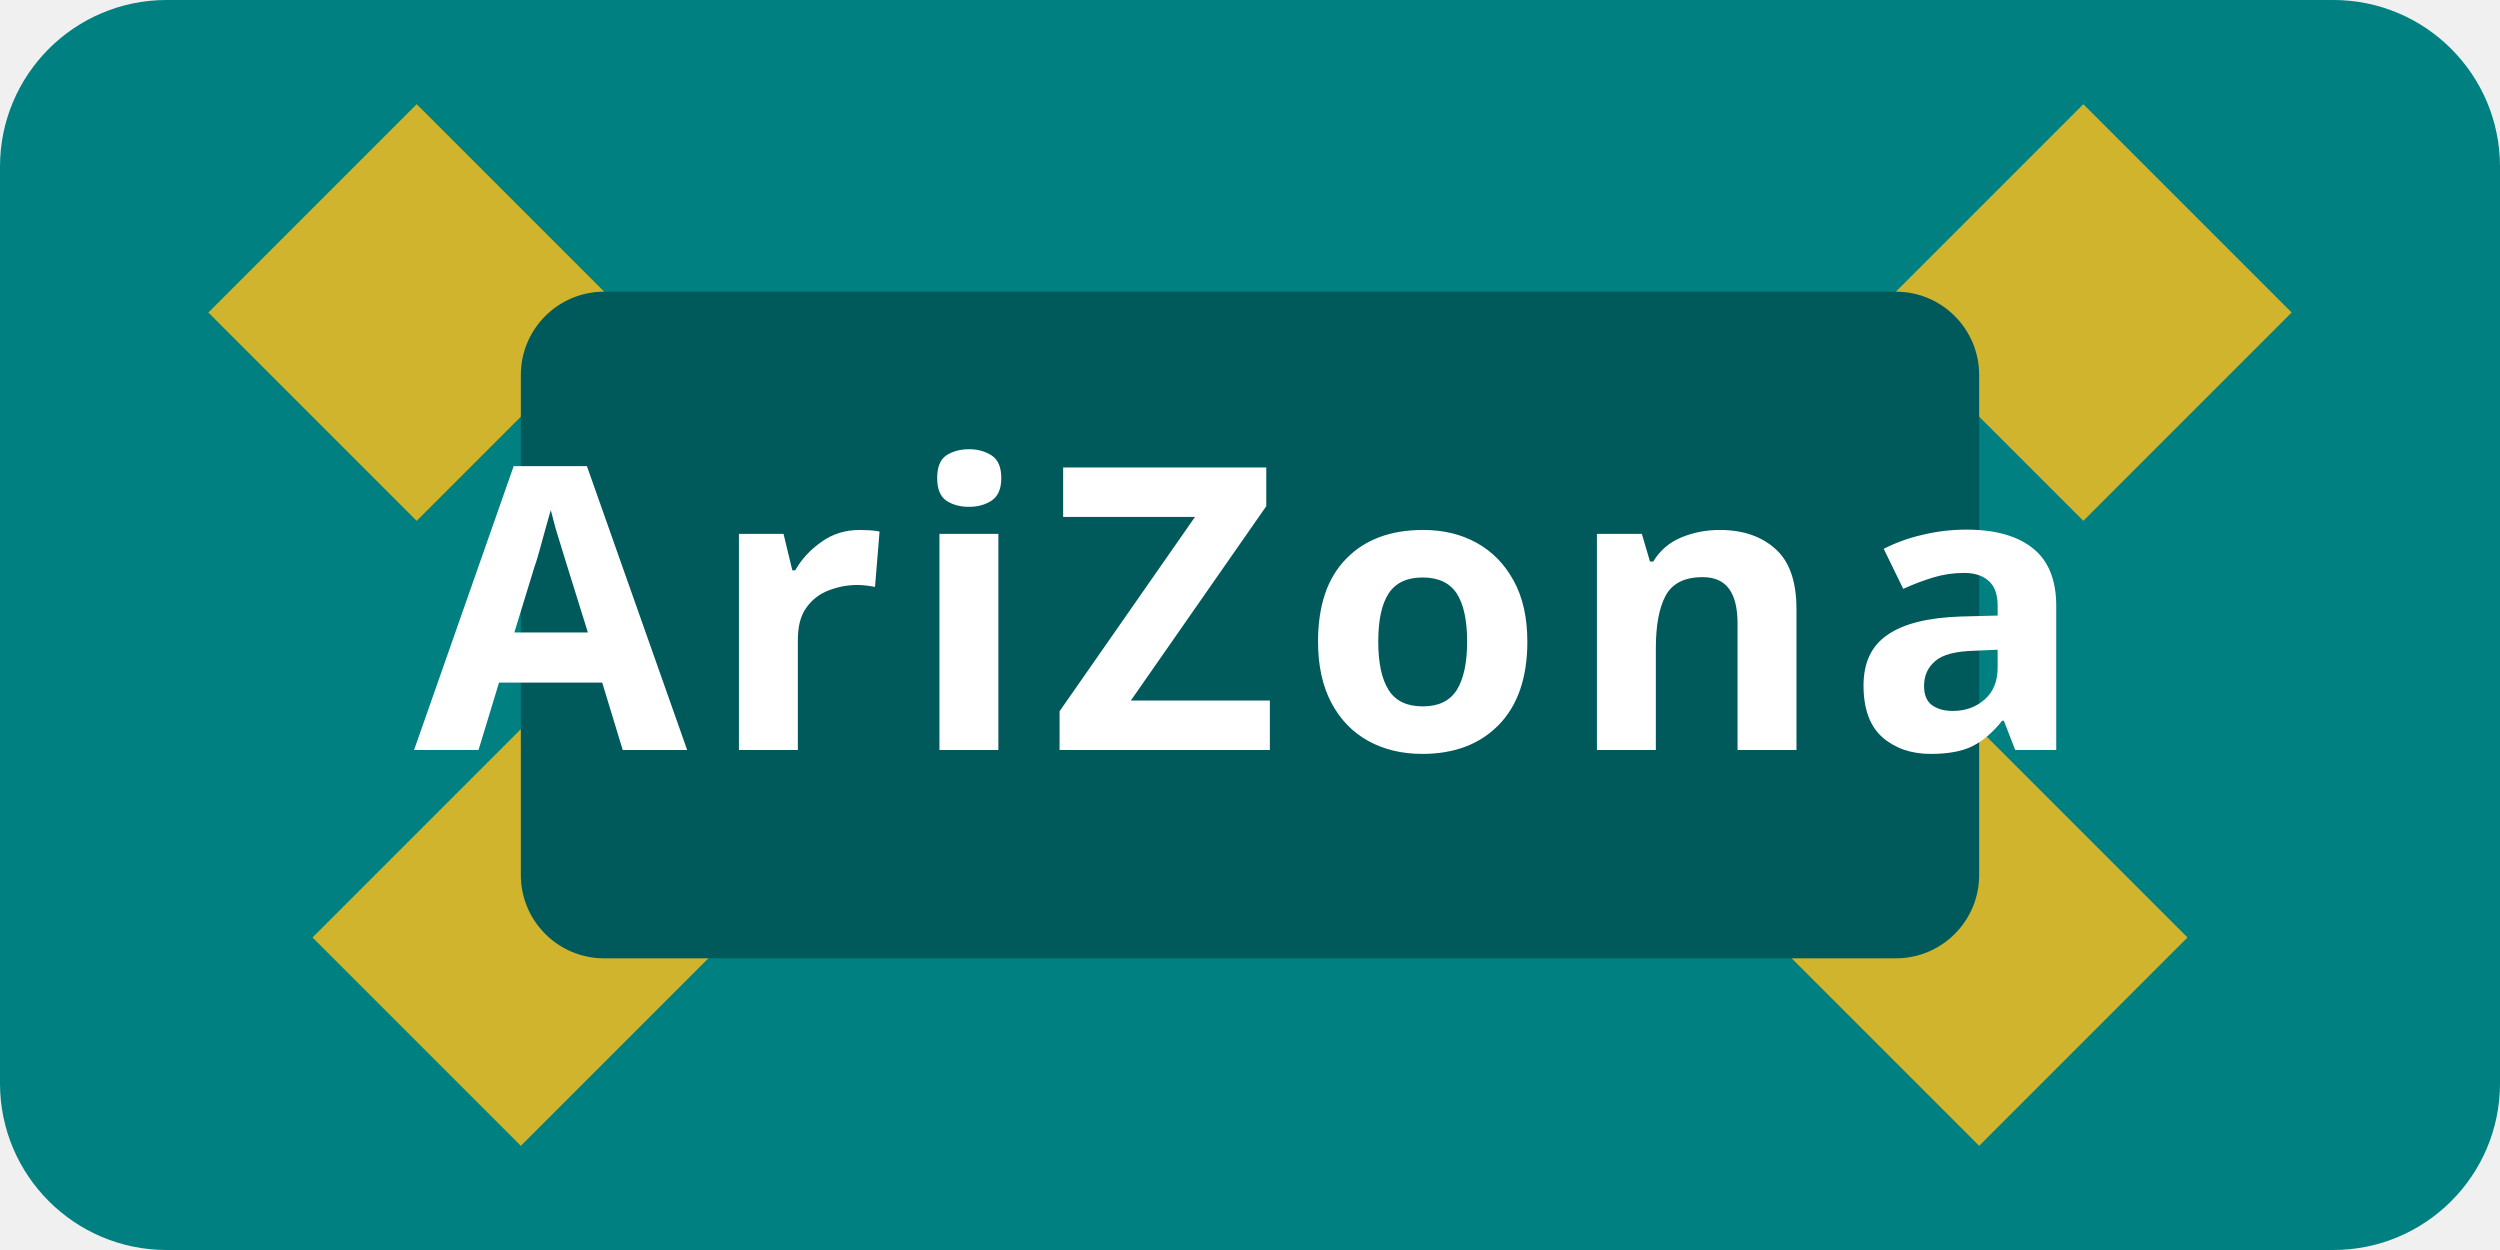
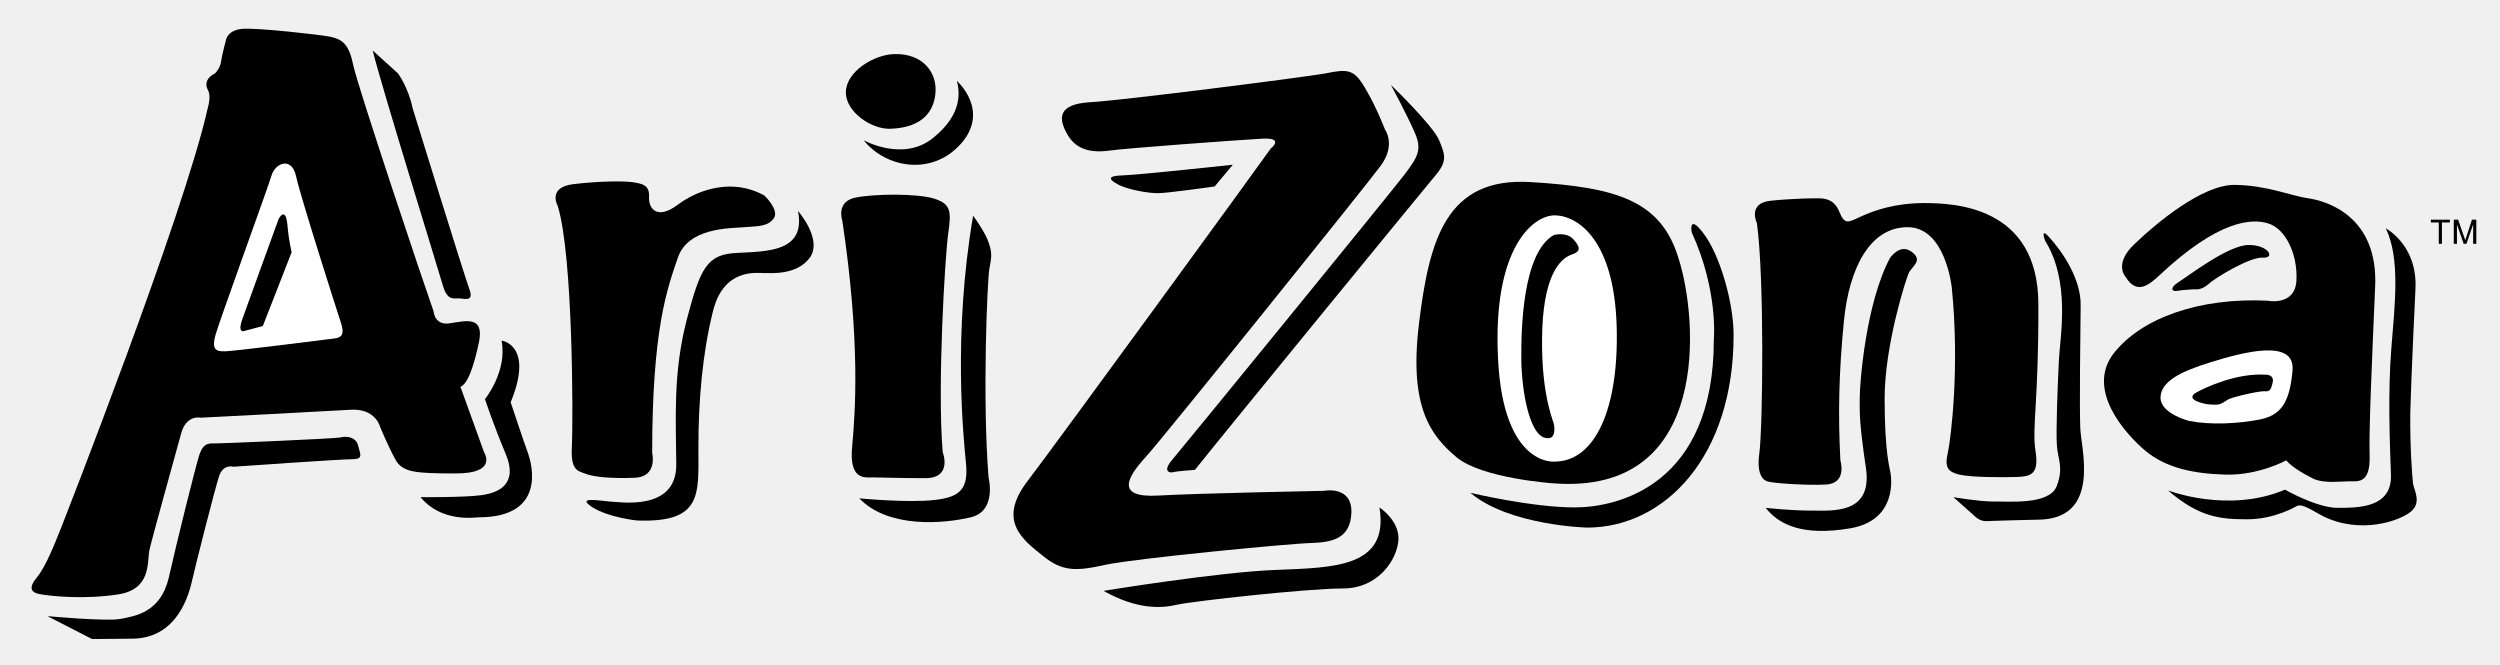
- <svg xmlns="http://www.w3.org/2000/svg" viewBox="0 0 120 60">
-   <rect width="120" height="60" rx="8" fill="#008080" />
-   <path d="M10 15 L20 5 L30 15 L20 25 Z M90 15 L100 5 L110 15 L100 25 Z" fill="#E8B923" opacity="0.9" />
-   <path d="M15 45 L25 35 L35 45 L25 55 Z M85 45 L95 35 L105 45 L95 55 Z" fill="#E8B923" opacity="0.9" />
-   <rect x="25" y="14" width="70" height="32" rx="4" fill="#005A5B" />
-   <text x="60" y="36" font-family="'Arial Black', Impact, sans-serif" font-size="19" font-weight="900" fill="#FFFFFF" text-anchor="middle" letter-spacing="1">AriZona</text>
+ <svg xmlns="http://www.w3.org/2000/svg" version="1.1" id="Layer_1" x="0px" y="0px" width="150.251px" height="39.95px" viewBox="0 0 150.251 39.95" enable-background="new 0 0 150.251 39.95" xml:space="preserve">
+   <polygon fill-rule="evenodd" clip-rule="evenodd" points="148.234,14.652 148.637,13.488 148.637,14.652 148.828,14.652   148.828,13.203 148.566,13.203 148.163,14.438 147.735,13.203 147.473,13.203 147.473,14.652 147.664,14.652 147.664,13.488   148.067,14.652 148.234,14.652 " />
+   <polygon fill-rule="evenodd" clip-rule="evenodd" points="146.76,14.652 146.76,13.37 147.236,13.37 147.236,13.203 146.095,13.203   146.095,13.37 146.571,13.37 146.571,14.652 146.76,14.652 " />
+   <path fill-rule="evenodd" clip-rule="evenodd" d="M138.018,30.426c0,0-1.306,0.783-2.945,0.783c-1.639,0-2.898-0.118-4.774-1.734  c0,0,3.61,1.402,7.031-0.047c0,0,1.9,1.093,3.159,1.093c1.283,0,3.278,0,3.208-1.995c-0.072-1.996-0.19-4.918,0.023-7.579  s0.546-5.416-0.333-7.222c0,0,1.925,0.998,1.782,3.659c0,0-0.262,5.368-0.31,7.436c-0.023,2.067,0.119,3.896,0.167,4.252  c0.047,0.356,0.546,1.14-0.143,1.687c-0.665,0.547-3.018,1.378-5.274,0.262C139.087,30.758,138.351,30.211,138.018,30.426  L138.018,30.426z" />
+   <path fill-rule="evenodd" clip-rule="evenodd" d="M131.866,17.384c0,0-0.76,0.047-1.021,0.095c-0.261,0.071-0.498-0.143,0.048-0.499  c0.547-0.333,3.017-2.257,4.252-2.257c1.212,0,1.615,0.808,0.855,0.76c-0.784-0.047-2.874,1.212-3.302,1.616  C132.27,17.479,131.866,17.384,131.866,17.384L131.866,17.384z" />
+   <path fill-rule="evenodd" clip-rule="evenodd" d="M127.756,16.648c0,0-0.761-0.784,0.546-1.996c1.283-1.235,4.063-3.563,6.011-3.54  c1.948,0.024,3.396,0.666,4.419,0.808c1.021,0.143,4.228,1.021,4.014,5.345c-0.189,4.323-0.38,8.717-0.332,10.048  c0.048,1.307-0.333,1.64-0.975,1.615c-0.665-0.023-1.733,0.167-2.423-0.166c-0.712-0.356-1.307-0.737-1.615-1.093  c0,0-1.639,0.902-3.61,0.855c-1.973-0.048-3.611-0.404-4.847-1.426c-1.211-1.021-3.587-3.658-1.924-5.844  c1.687-2.162,5.179-3.373,9.241-3.183c0,0,1.687,0.356,1.757-1.235c0.072-1.592-0.664-3.065-1.662-3.397s-3.018-0.237-6.58,3.112  C129.229,17.051,128.445,17.788,127.756,16.648L127.756,16.648z" />
+   <path fill-rule="evenodd" clip-rule="evenodd" d="M122.435,31.234c0,0-2.186,0.048-2.661,0.071  c-0.451,0.023-0.688,0.071-1.068-0.262c-0.381-0.332-1.307-1.164-1.307-1.164s1.521,0.262,2.375,0.262  c0.879-0.023,3.35,0.237,3.825-0.902c0.451-1.141,0.071-1.64,0.023-2.447c-0.071-0.784,0.048-3.73,0.119-5.155  c0.071-1.425,0.713-4.68-0.831-7.174c0,0-0.333-0.879,0.284-0.167c0.642,0.712,1.901,2.399,1.854,4.109  c-0.024,1.687-0.071,6.105-0.024,7.292C125.048,26.887,126.355,31.234,122.435,31.234L122.435,31.234z" />
+   <path fill-rule="evenodd" clip-rule="evenodd" d="M106.115,30.521c0,0,1.449,0.166,2.731,0.166c1.283,0,3.683,0.237,3.303-2.519  c-0.404-2.731-0.38-3.254-0.38-4.204c0-0.927,0.355-5.678,1.805-8.433c0,0,0.595-0.926,1.307-0.404  c0.737,0.522,0.024,0.879-0.166,1.283c-0.189,0.428-1.449,4.371-1.449,7.554c0,3.207,0.309,4.181,0.356,4.466  c0.048,0.309,0.404,2.852-2.447,3.326C108.348,32.231,106.922,31.542,106.115,30.521L106.115,30.521z" />
+   <path fill-rule="evenodd" clip-rule="evenodd" d="M106.329,28.954c0,0-0.831,0-0.594-1.688c0.214-1.662,0.309-10.523-0.143-13.849  c0,0-0.594-1.212,0.831-1.354c1.449-0.143,2.495-0.143,2.804-0.143s0.974-0.024,1.307,0.784c0.332,0.808,0.498,0.689,1.307,0.309  c0.783-0.356,2.019-0.808,3.801-0.808c1.781,0,6.842,0.167,6.865,6.058c0.023,5.916-0.404,7.459-0.166,8.884  c0.214,1.402-0.333,1.497-1.188,1.521c-0.854,0.023-2.685,0.023-3.396-0.143c-0.689-0.167-0.902-0.428-0.689-1.33  c0.19-0.903,0.713-5.132,0.238-9.883c0,0-0.356-3.658-2.661-3.658c-2.28,0-3.516,2.495-3.824,5.63  c-0.31,3.136-0.356,5.653-0.214,8.386c0,0,0.427,1.354-0.832,1.449C108.491,29.191,106.519,29.024,106.329,28.954L106.329,28.954z" />
+   <path fill-rule="evenodd" clip-rule="evenodd" d="M95.377,31.709c0,0-4.68-0.119-7.008-2.092c0,0,3.682,0.879,6.271,0.879  c2.613,0,8.361-1.354,8.361-10.072c0,0,0.285-2.946-1.33-6.461c0,0-0.214-1.164,0.713,0.071c0.95,1.235,1.806,4.086,1.806,6.105  C104.191,27.432,100.057,31.709,95.377,31.709L95.377,31.709z" />
+   <path fill-rule="evenodd" clip-rule="evenodd" d="M93.358,29.048c0,0-4.275-0.285-5.82-1.567c-1.521-1.283-2.874-2.971-2.257-8.03  c0.618-5.061,1.64-8.837,6.747-8.505c5.107,0.309,7.815,1.093,8.861,4.609C102.029,19.095,102.908,29.785,93.358,29.048  L93.358,29.048z" />
+   <path fill-rule="evenodd" clip-rule="evenodd" d="M71.812,28.241c0,0-1.093,0.07-1.33,0.143c-0.214,0.047-0.618-0.072-0.024-0.761  c0.57-0.665,13.161-16.083,13.968-17.151s1.045-1.497,0.594-2.518c-0.451-1.045-1.426-2.851-1.426-2.851s2.519,2.423,2.898,3.326  s0.499,1.283-0.262,2.162C85.495,11.469,73.878,25.651,71.812,28.241L71.812,28.241z" />
+   <path fill-rule="evenodd" clip-rule="evenodd" d="M82.906,30.497c0,0,1.212,0.785,1.14,1.949c-0.07,1.164-1.188,2.922-3.349,2.922  c-2.162,0-8.98,0.76-9.954,0.974c-0.974,0.237-2.447,0.284-4.419-0.831c0,0,6.96-1.141,10.405-1.26  C80.173,34.108,83.5,34.108,82.906,30.497L82.906,30.497z" />
+   <path fill-rule="evenodd" clip-rule="evenodd" d="M74.092,9.901L73,11.208c0,0-2.851,0.403-3.42,0.403  c-0.57,0-1.853-0.214-2.423-0.546c-0.57-0.309-0.546-0.499,0.285-0.523C68.652,10.495,73.807,9.925,74.092,9.901L74.092,9.901z" />
+   <path fill-rule="evenodd" clip-rule="evenodd" d="M76.373,8.927c0,0,0.855-0.665-0.498-0.594c-1.354,0.072-8.434,0.594-9.146,0.713  c-0.713,0.095-1.901,0.166-2.542-0.903c-0.641-1.069-0.57-1.876,1.283-1.996c1.853-0.095,12.852-1.497,14.182-1.734  c1.307-0.261,1.711-0.285,2.376,0.855c0.688,1.141,1.211,2.519,1.211,2.519s0.689,0.926-0.285,2.209  c-0.95,1.283-12.994,16.249-14.086,17.46c-1.117,1.212-1.853,2.471,0.713,2.328c2.565-0.143,10-0.285,10-0.285  s1.663-0.333,1.64,1.282c-0.048,1.592-1.141,1.807-2.399,1.854c-1.235,0.023-10.595,0.926-12.376,1.307  c-1.782,0.404-2.613,0.404-3.753-0.523c-1.141-0.926-2.803-2.066-0.95-4.489C63.592,26.506,75.518,10.139,76.373,8.927L76.373,8.927  z" />
+   <path fill-rule="evenodd" clip-rule="evenodd" d="M51.644,29.951c0,0,2.969,0.285,4.537,0.095c1.544-0.166,2.02-0.688,1.877-2.186  c-0.143-1.496-0.808-7.696,0.427-14.895c0,0,0.76,1.022,0.951,1.663c0.213,0.642,0.142,0.879,0.023,1.544  c-0.119,0.665-0.428,7.744-0.047,12.519c0,0,0.522,2.02-1.069,2.399C56.751,31.471,53.401,31.78,51.644,29.951L51.644,29.951z" />
+   <path fill-rule="evenodd" clip-rule="evenodd" d="M50.622,13.25c0,0-0.404-1.14,0.808-1.378c1.211-0.237,3.658-0.237,4.656,0.048  c1.022,0.309,1.117,0.712,0.903,2.09c-0.19,1.378-0.666,9.169-0.333,13.161c0,0,0.618,1.567-1.045,1.567  c-1.639,0-2.732-0.047-3.159-0.047c-0.428,0-1.449,0.214-1.235-1.877C51.406,24.725,51.715,20.544,50.622,13.25L50.622,13.25z" />
+   <path fill-rule="evenodd" clip-rule="evenodd" d="M51.905,8.428c0,0,2.375,1.33,4.181-0.143c1.83-1.473,1.568-2.851,1.425-3.421  c0,0,1.996,1.758,0.262,3.753C56.038,10.59,53.259,10.115,51.905,8.428L51.905,8.428z" />
+   <path fill-rule="evenodd" clip-rule="evenodd" d="M53.473,7.739c-1.14,0.024-2.661-1.045-2.637-2.209  c0.024-1.235,1.71-2.28,2.97-2.28c1.639-0.024,2.447,1.069,2.423,2.162C56.205,6.623,55.492,7.691,53.473,7.739L53.473,7.739z" />
+   <path fill-rule="evenodd" clip-rule="evenodd" d="M38.292,31.282c0,0-1.71-0.167-2.708-0.809c-0.974-0.641,0.428-0.38,1.045-0.332  c0.618,0.023,4.039,0.617,4.015-2.233s-0.19-5.487,0.618-8.647c0.832-3.16,1.211-3.991,3.064-4.062  c1.829-0.095,4.11-0.071,3.635-2.519c0,0,1.497,1.71,0.712,2.803c-0.784,1.069-2.328,0.927-2.779,0.927s-2.399-0.285-3.041,2.28  c-0.642,2.566-0.879,5.417-0.879,8.22C41.975,29.713,42.236,31.424,38.292,31.282L38.292,31.282z" />
+   <path fill-rule="evenodd" clip-rule="evenodd" d="M33.518,12.372c0,0-0.642-1.117,0.95-1.306c1.615-0.19,2.969-0.19,3.54-0.119  c0.594,0.095,1.045,0.166,0.998,0.903c-0.023,0.712,0.499,1.378,1.734,0.451c1.235-0.926,3.302-1.615,5.203-0.546  c0,0,0.902,0.855,0.57,1.354c-0.356,0.499-0.855,0.475-1.782,0.546c-0.903,0.071-3.374,0.024-3.991,1.829  c-0.618,1.806-1.544,4.229-1.544,11.736c0,0,0.356,1.449-1.069,1.496c-1.425,0.048-2.423-0.047-2.922-0.237s-0.927-0.19-0.832-1.71  C34.444,25.223,34.444,15.341,33.518,12.372L33.518,12.372z" />
+   <path fill-rule="evenodd" clip-rule="evenodd" d="M28.767,31.091c-0.19,0-2.233,0.333-3.492-1.212c0,0,2.613,0.023,3.658-0.119  s2.209-0.664,1.473-2.446c-0.76-1.806-1.259-3.325-1.259-3.325s1.354-1.664,0.998-3.517c0,0,1.972,0.238,0.546,3.706  c0,0,0.855,2.566,1.069,3.136C31.95,27.883,32.853,31.091,28.767,31.091L28.767,31.091z" />
+   <path fill-rule="evenodd" clip-rule="evenodd" d="M7.957,38.384c0,0-1.829,0.023-2.423,0.023L2.849,37.03  c0,0,3.563,0.332,4.395,0.166s2.399-0.355,2.898-2.471c0.475-2.113,1.616-6.723,1.853-7.436c0.262-0.712,0.594-0.641,1.021-0.641  c0.452,0,7.079-0.285,7.436-0.356c0.356-0.095,0.927-0.048,1.069,0.476c0.119,0.521,0.357,0.831-0.356,0.831  s-7.127,0.451-7.127,0.451s-0.641-0.19-0.879,0.594c-0.261,0.808-1.401,5.298-1.592,6.153C11.377,35.652,10.712,38.36,7.957,38.384  L7.957,38.384z" />
+   <path fill-rule="evenodd" clip-rule="evenodd" d="M22.4,3.036l1.521,1.378c0,0,0.618,0.832,0.878,2.09  c0,0,3.088,10.001,3.397,10.833c0.333,0.855-0.309,0.594-0.618,0.594c-0.309,0-0.689,0.143-0.951-0.737  C26.368,16.292,22.852,4.936,22.4,3.036L22.4,3.036z" />
+   <path fill-rule="evenodd" clip-rule="evenodd" d="M22.852,25.674c0,0-0.261-1.164-1.829-1.045c-1.568,0.096-8.956,0.475-8.956,0.475  s-0.879-0.213-1.188,0.975c-0.333,1.211-1.734,6.248-1.9,6.984c-0.143,0.736,0.119,2.352-1.877,2.66s-3.92,0.119-4.608,0  c-0.689-0.095-0.784-0.404-0.262-1.045c0.523-0.617,1.093-2.09,1.473-3.041c0,0,7.364-18.743,8.79-25.181c0,0,0.214-0.689,0-1.045  c-0.214-0.38-0.047-0.784,0.428-0.998c0,0,0.309-0.309,0.356-0.689c0.048-0.356,0.309-1.354,0.309-1.354s0.119-0.594,1.045-0.641  c0.95-0.048,4.418,0.332,5.202,0.475c0.784,0.167,1.141,0.476,1.402,1.734s4.205,13.042,4.822,14.776c0,0,0.047,0.879,0.998,0.713  c0.95-0.143,2.043-0.451,1.734,1.117c-0.333,1.568-0.689,2.517-1.117,2.708l1.425,3.944c0,0,0.832,1.258-1.687,1.258  s-3.23-0.07-3.658-0.854S22.852,25.674,22.852,25.674L22.852,25.674z" />
+   <path fill-rule="evenodd" clip-rule="evenodd" fill="#FFFFFF" d="M20.191,20.33c0,0-6.176,0.784-6.651,0.784s-0.879,0-0.57-1.045  c0.309-1.045,3.136-8.79,3.35-9.526c0.213-0.736,1.211-1.164,1.473,0.047c0.261,1.212,2.447,8.053,2.661,8.695  C20.666,19.902,20.666,20.235,20.191,20.33L20.191,20.33z" />
+   <path fill-rule="evenodd" clip-rule="evenodd" d="M16.747,13.156c0,0,0.403-0.784,0.522,0.309c0.095,1.093,0.261,1.687,0.261,1.687  l-1.734,4.443l-1.164,0.309c0,0-0.38,0.095-0.047-0.784C14.894,18.287,16.58,13.583,16.747,13.156L16.747,13.156z" />
+   <path fill-rule="evenodd" clip-rule="evenodd" fill="#FFFFFF" d="M93.429,27.742c0,0-3.088,0.333-3.397-6.2  c-0.332-6.533,2.043-8.624,3.445-8.6c1.425,0.047,3.516,1.568,3.682,6.58C97.326,24.535,95.876,27.742,93.429,27.742L93.429,27.742z  " />
+   <path fill-rule="evenodd" clip-rule="evenodd" d="M93.382,25.461c0,0,0.261,1.116-0.595,0.831c-0.854-0.31-1.307-2.613-1.354-4.562  c-0.023-1.948,0.071-6.532,1.948-7.602c0,0,0.736-0.214,1.163,0.238c0.428,0.475,0.499,0.736-0.07,0.926  c-0.547,0.19-1.64,0.926-1.782,4.466C92.574,23.276,93.215,24.938,93.382,25.461L93.382,25.461z" />
+   <path fill-rule="evenodd" clip-rule="evenodd" fill="#FFFFFF" d="M131.557,25.295c0,0-1.71-0.428-1.71-1.402  c0.023-0.975,1.211-1.568,3.063-2.138c1.854-0.57,5.061-1.449,4.87,0.522c-0.166,1.972-0.736,2.708-2.019,2.945  C134.479,25.461,132.864,25.555,131.557,25.295L131.557,25.295z" />
+   <path fill-rule="evenodd" clip-rule="evenodd" d="M132.008,24.107c0,0-0.546-0.214,0-0.522c0.547-0.309,2.399-1.164,4.11-1.068  c0,0,0.569-0.049,0.475,0.451c-0.119,0.521-0.189,0.569-0.546,0.546c-0.356,0-1.948,0.356-2.186,0.522  c-0.238,0.166-0.428,0.285-0.689,0.285C132.887,24.321,132.507,24.321,132.008,24.107L132.008,24.107z" />
</svg>
